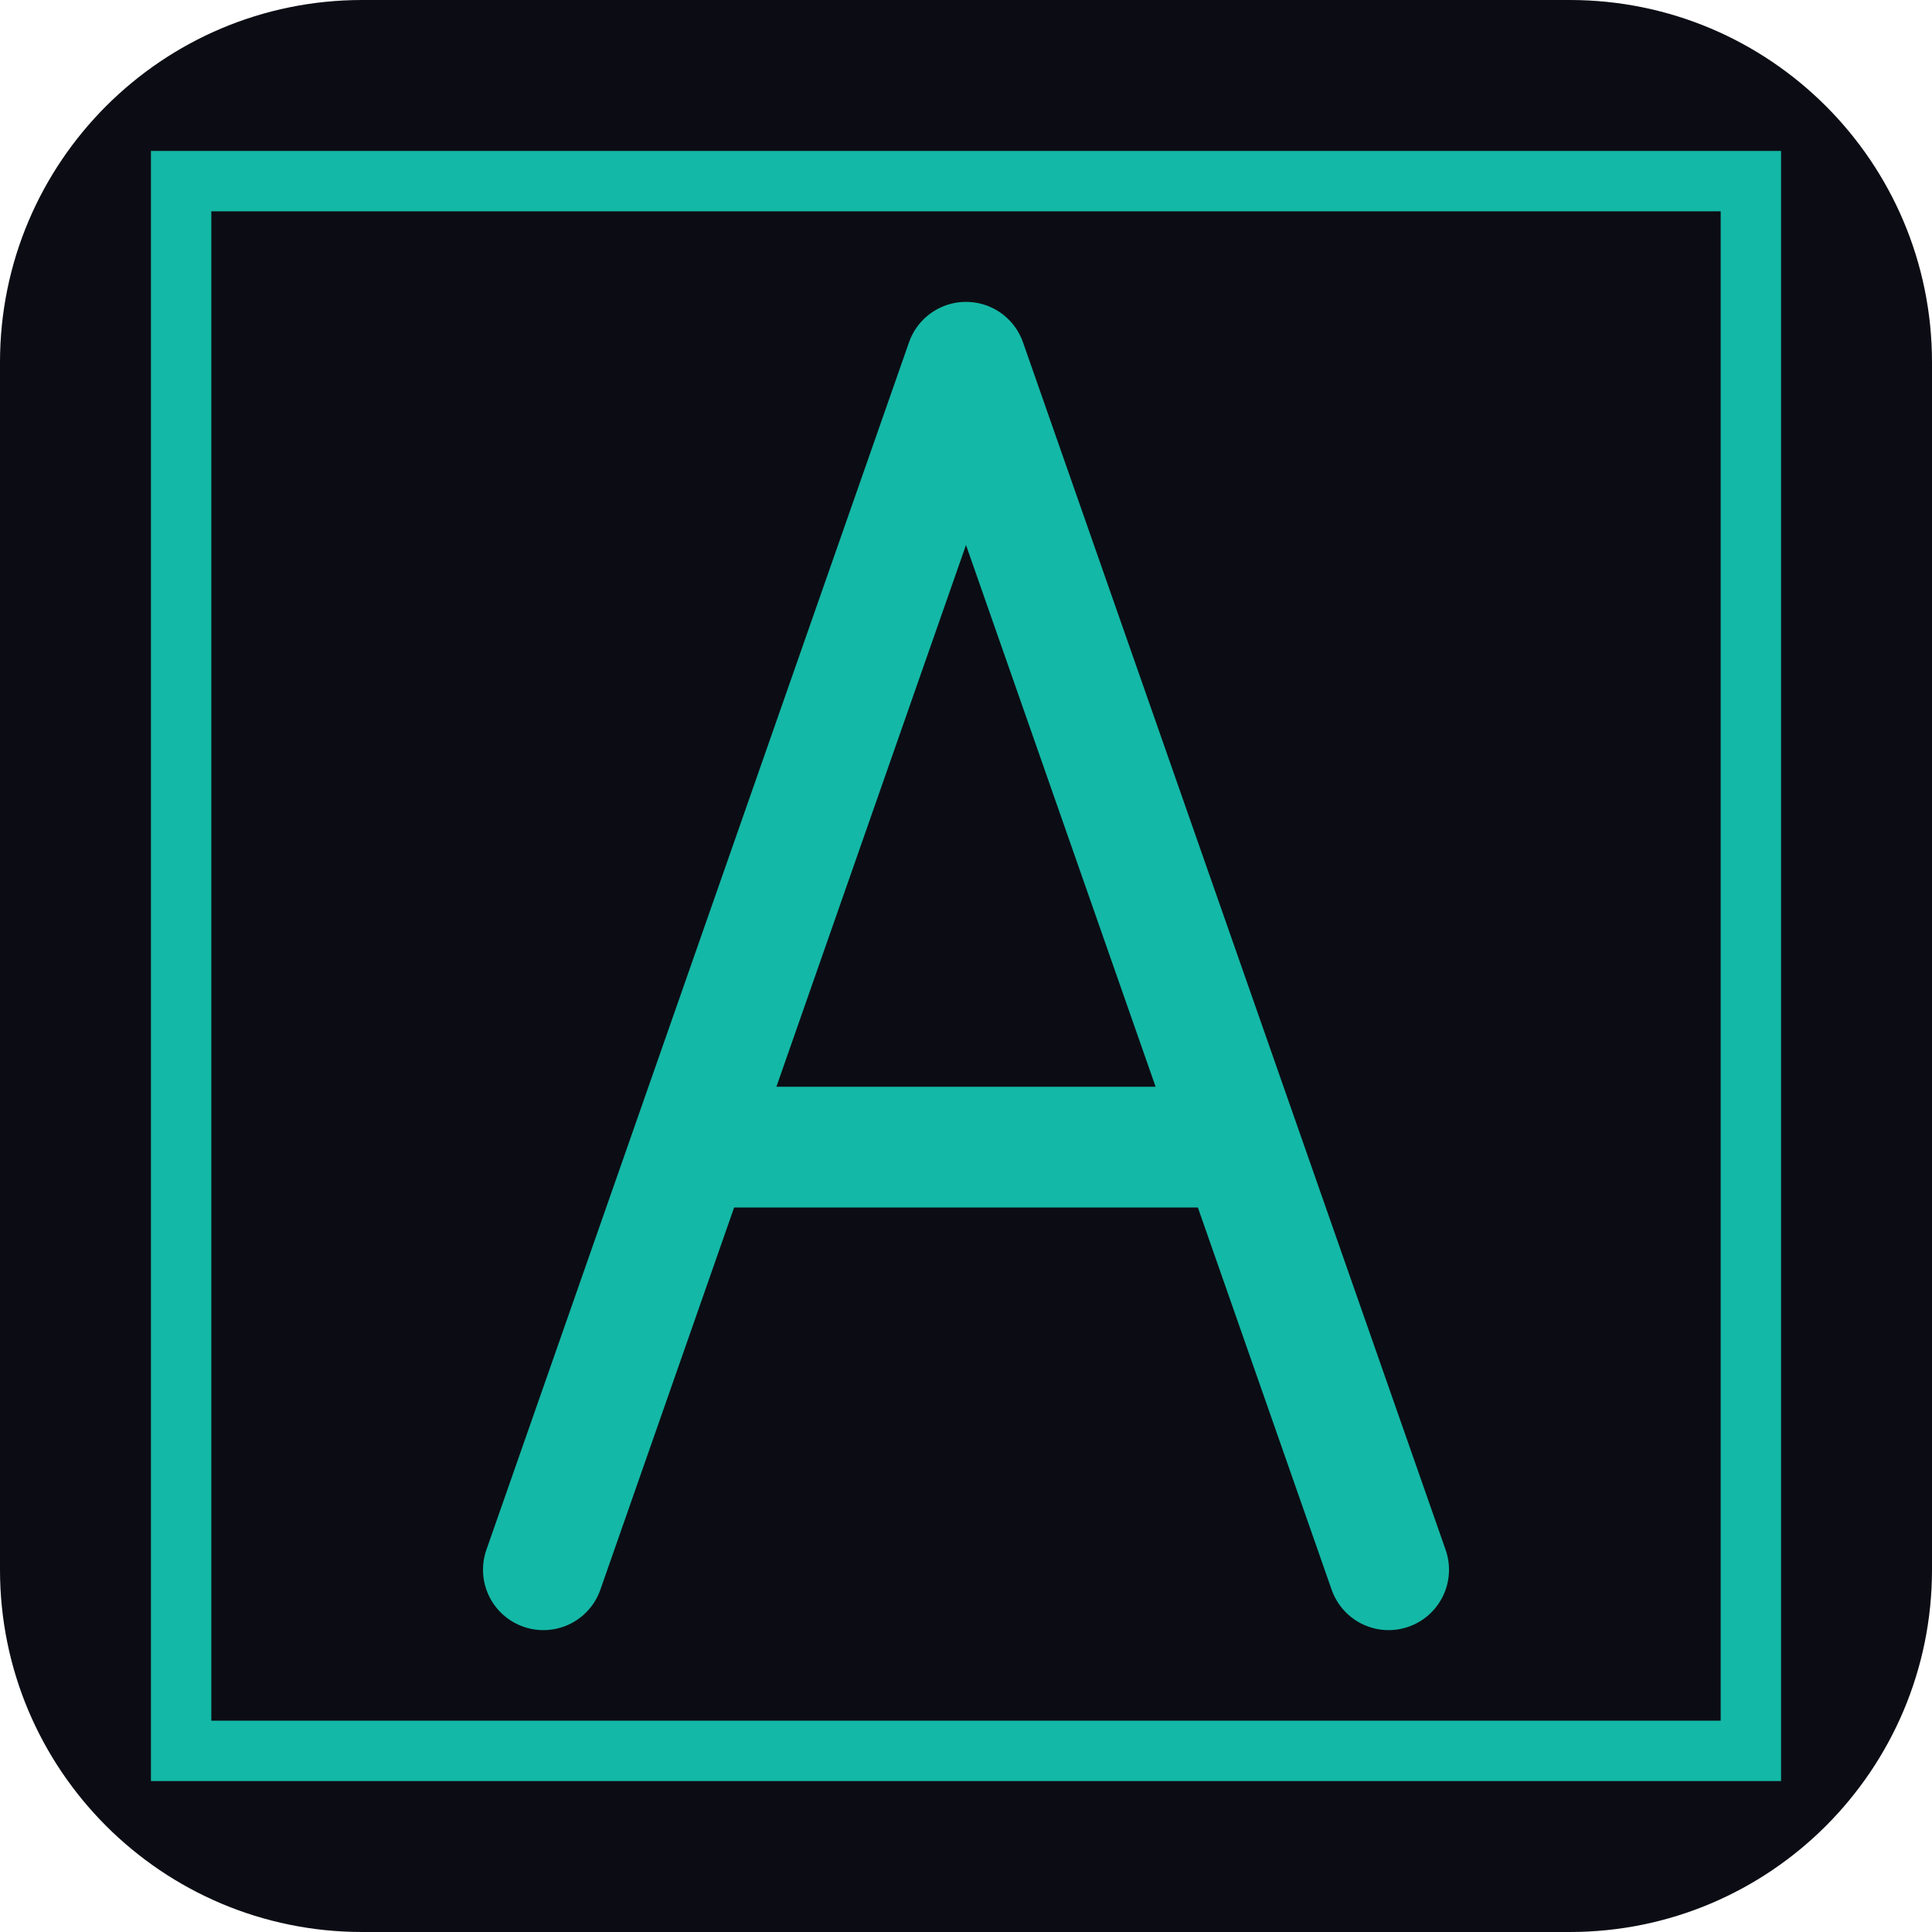
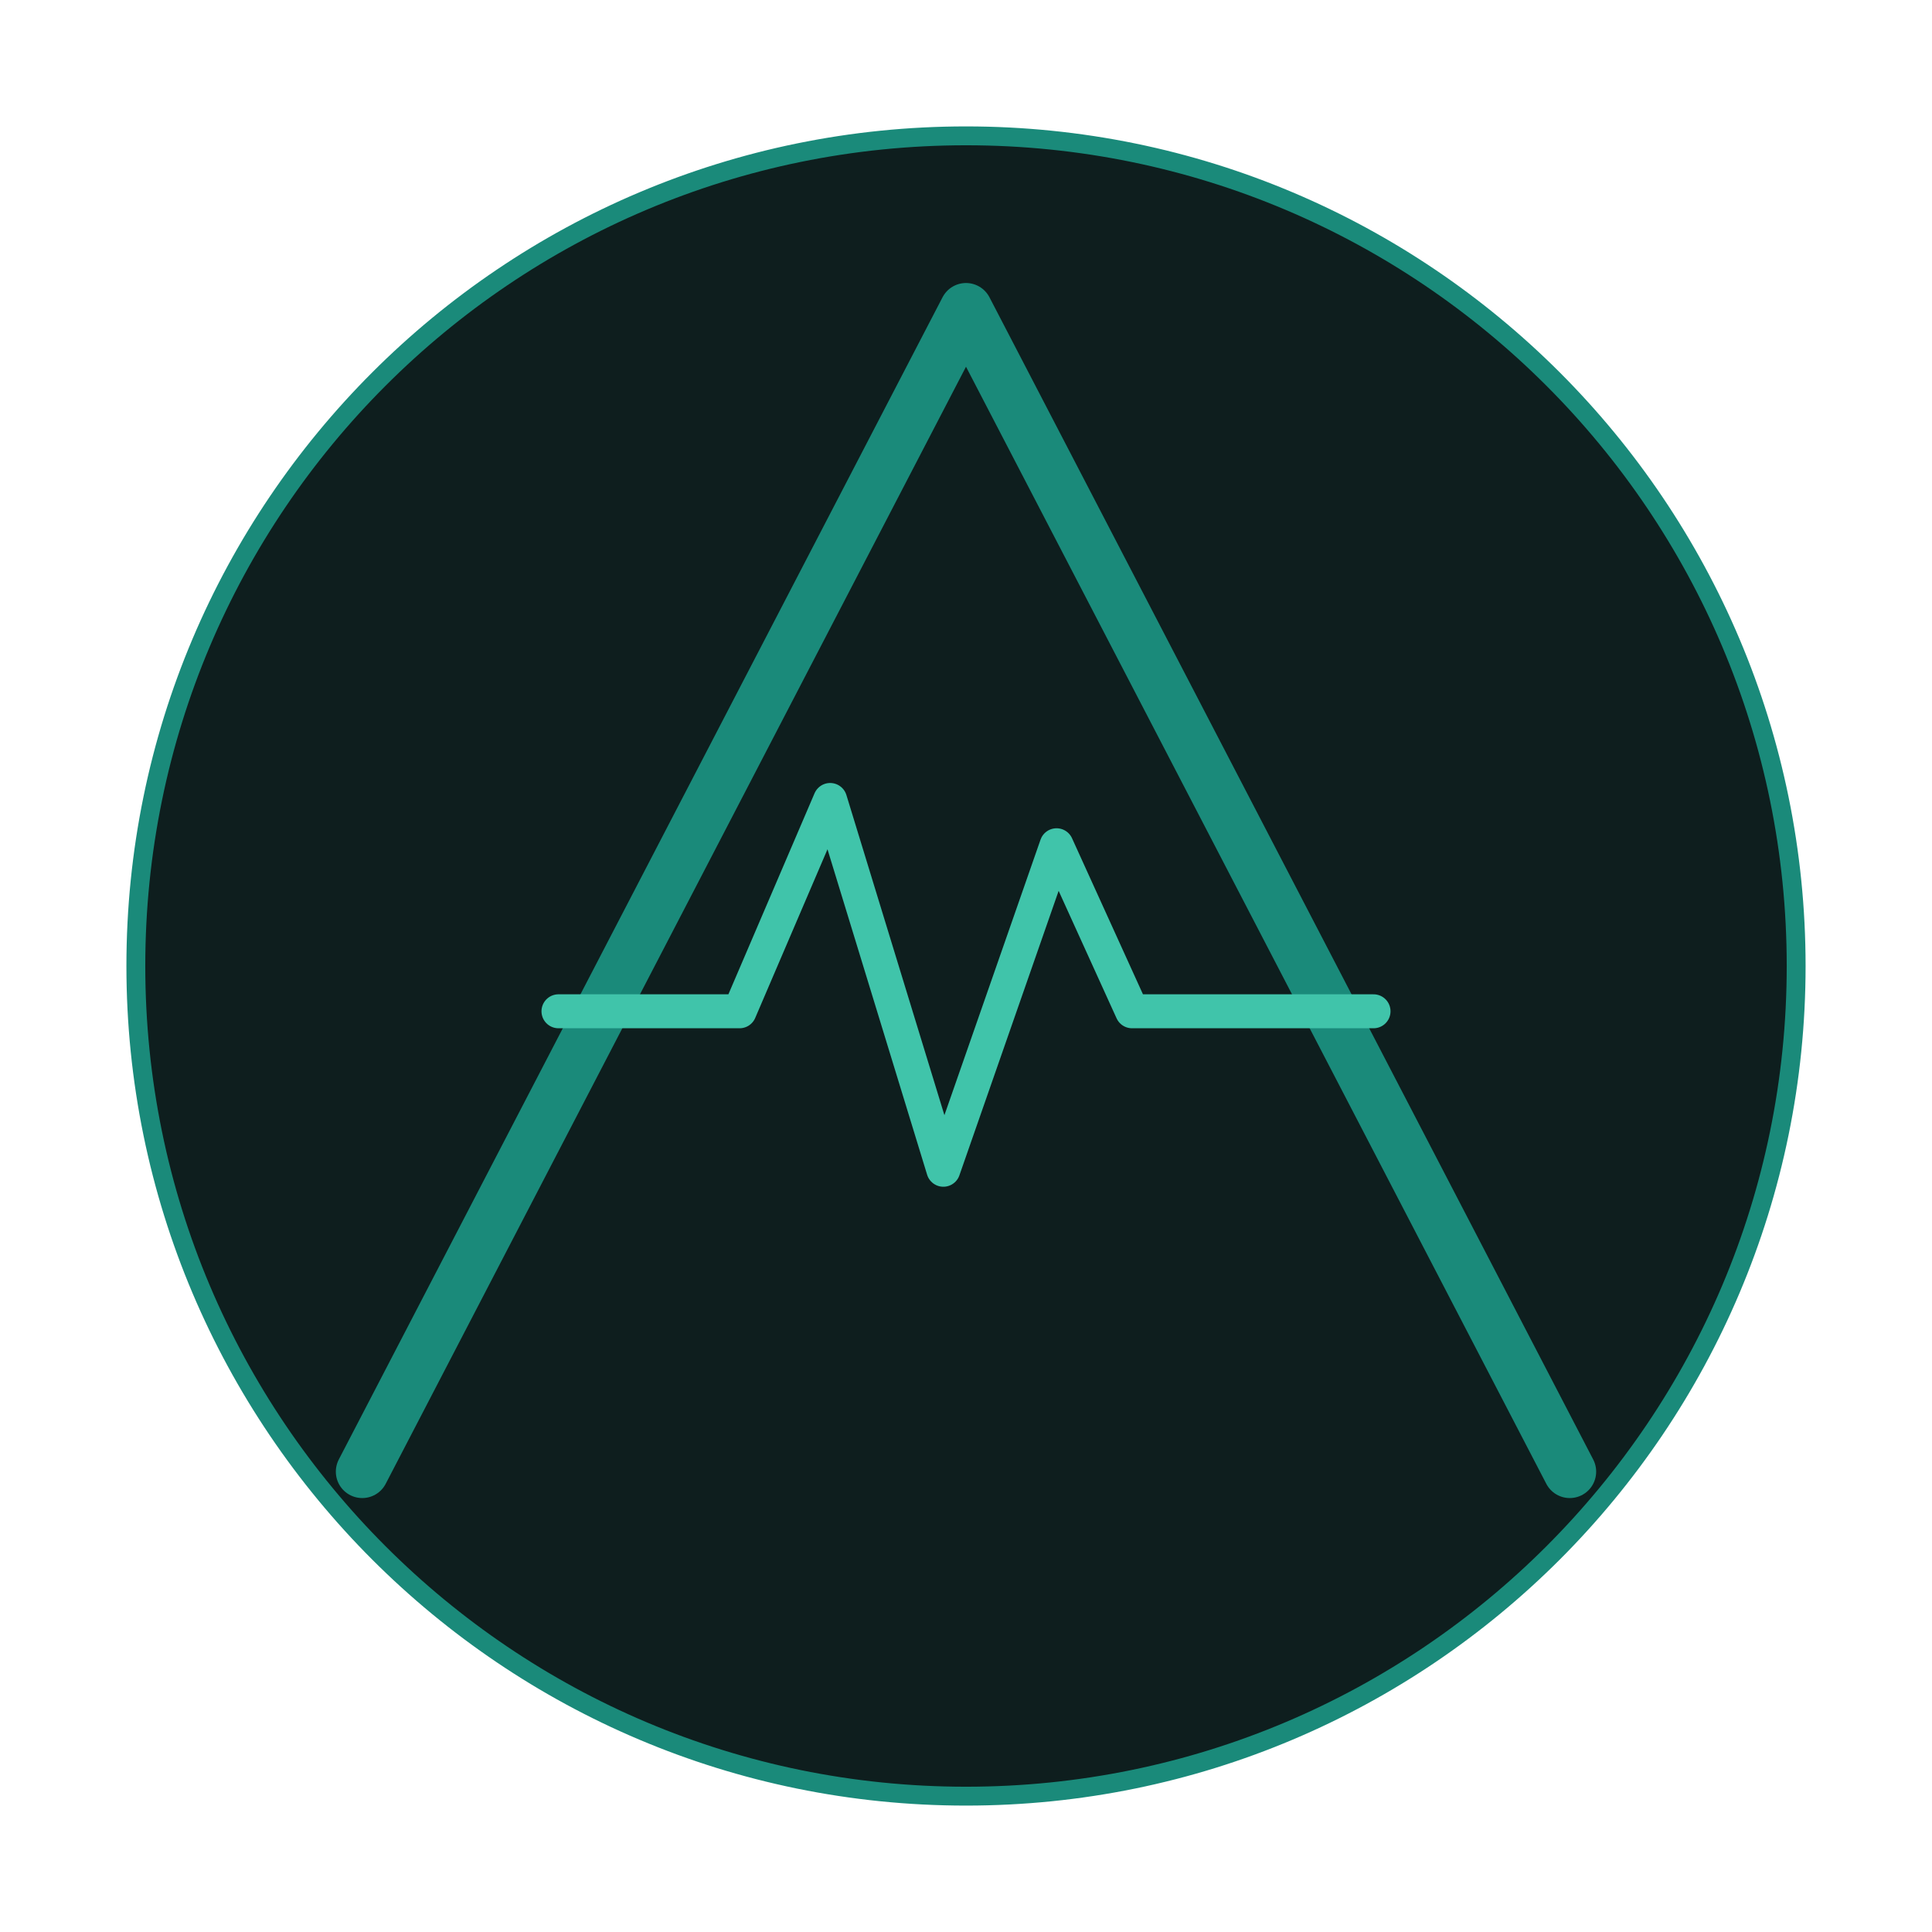
- <svg xmlns="http://www.w3.org/2000/svg" width="32" height="32" viewBox="0 0 32 32" fill="none">
-   <rect width="32" height="32" rx="6" fill="#0c0d14" />
-   <rect x="3" y="3" width="26" height="26" fill="none" stroke="#14b8a6" stroke-width="1" />
-   <path d="M 9 26 L 16 6 L 23 26" stroke="#14b8a6" stroke-width="2" fill="none" stroke-linecap="round" stroke-linejoin="round" />
-   <line x1="12" y1="19" x2="20" y2="19" stroke="#14b8a6" stroke-width="2" />
+ <svg xmlns="http://www.w3.org/2000/svg" width="32" height="32" viewBox="0 0 512 512" fill="none">
+   <circle cx="256" cy="256" r="220" fill="#0e1e1e" stroke="#1a8a7a" stroke-width="5" />
+   <path d="M 96 390 L 256 82 L 416 390" stroke="#1a8a7a" stroke-width="14" fill="none" stroke-linecap="round" stroke-linejoin="round" />
+   <path d="M 148 268 L 196 268 L 220 212 L 250 310 L 280 224 L 300 268 L 364 268" stroke="#40c4aa" stroke-width="9" fill="none" stroke-linecap="round" stroke-linejoin="round" />
</svg>
